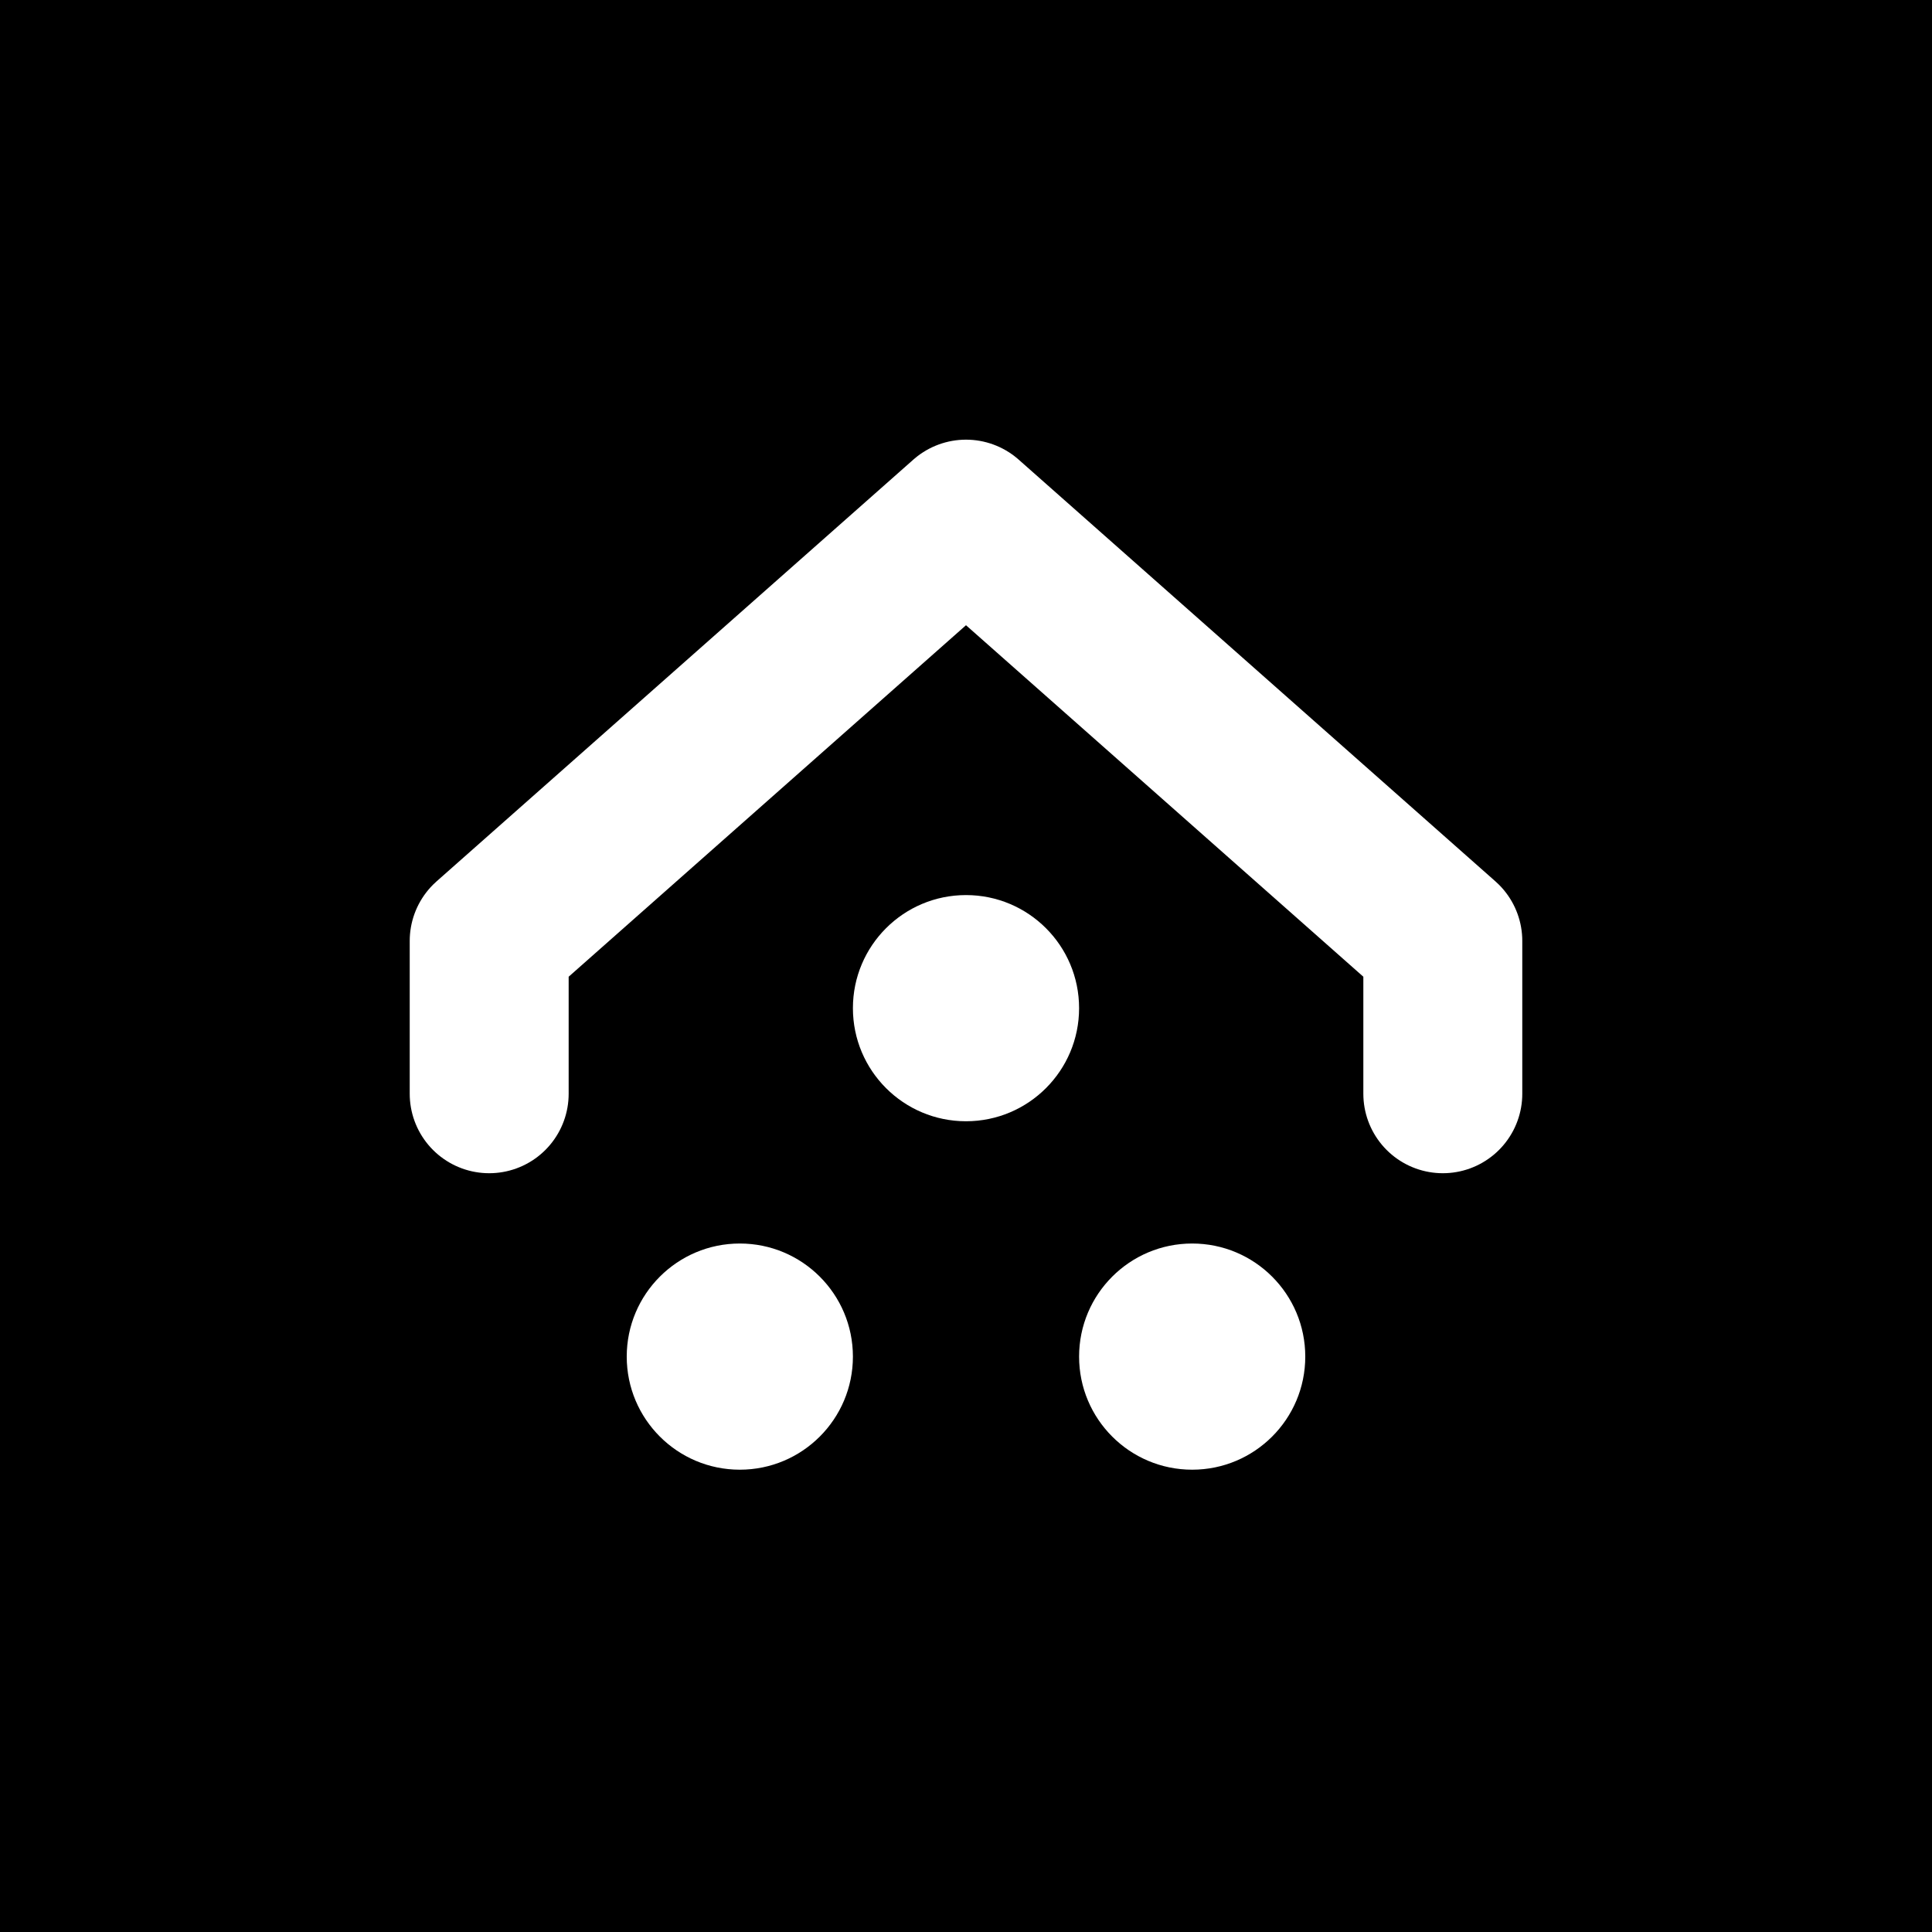
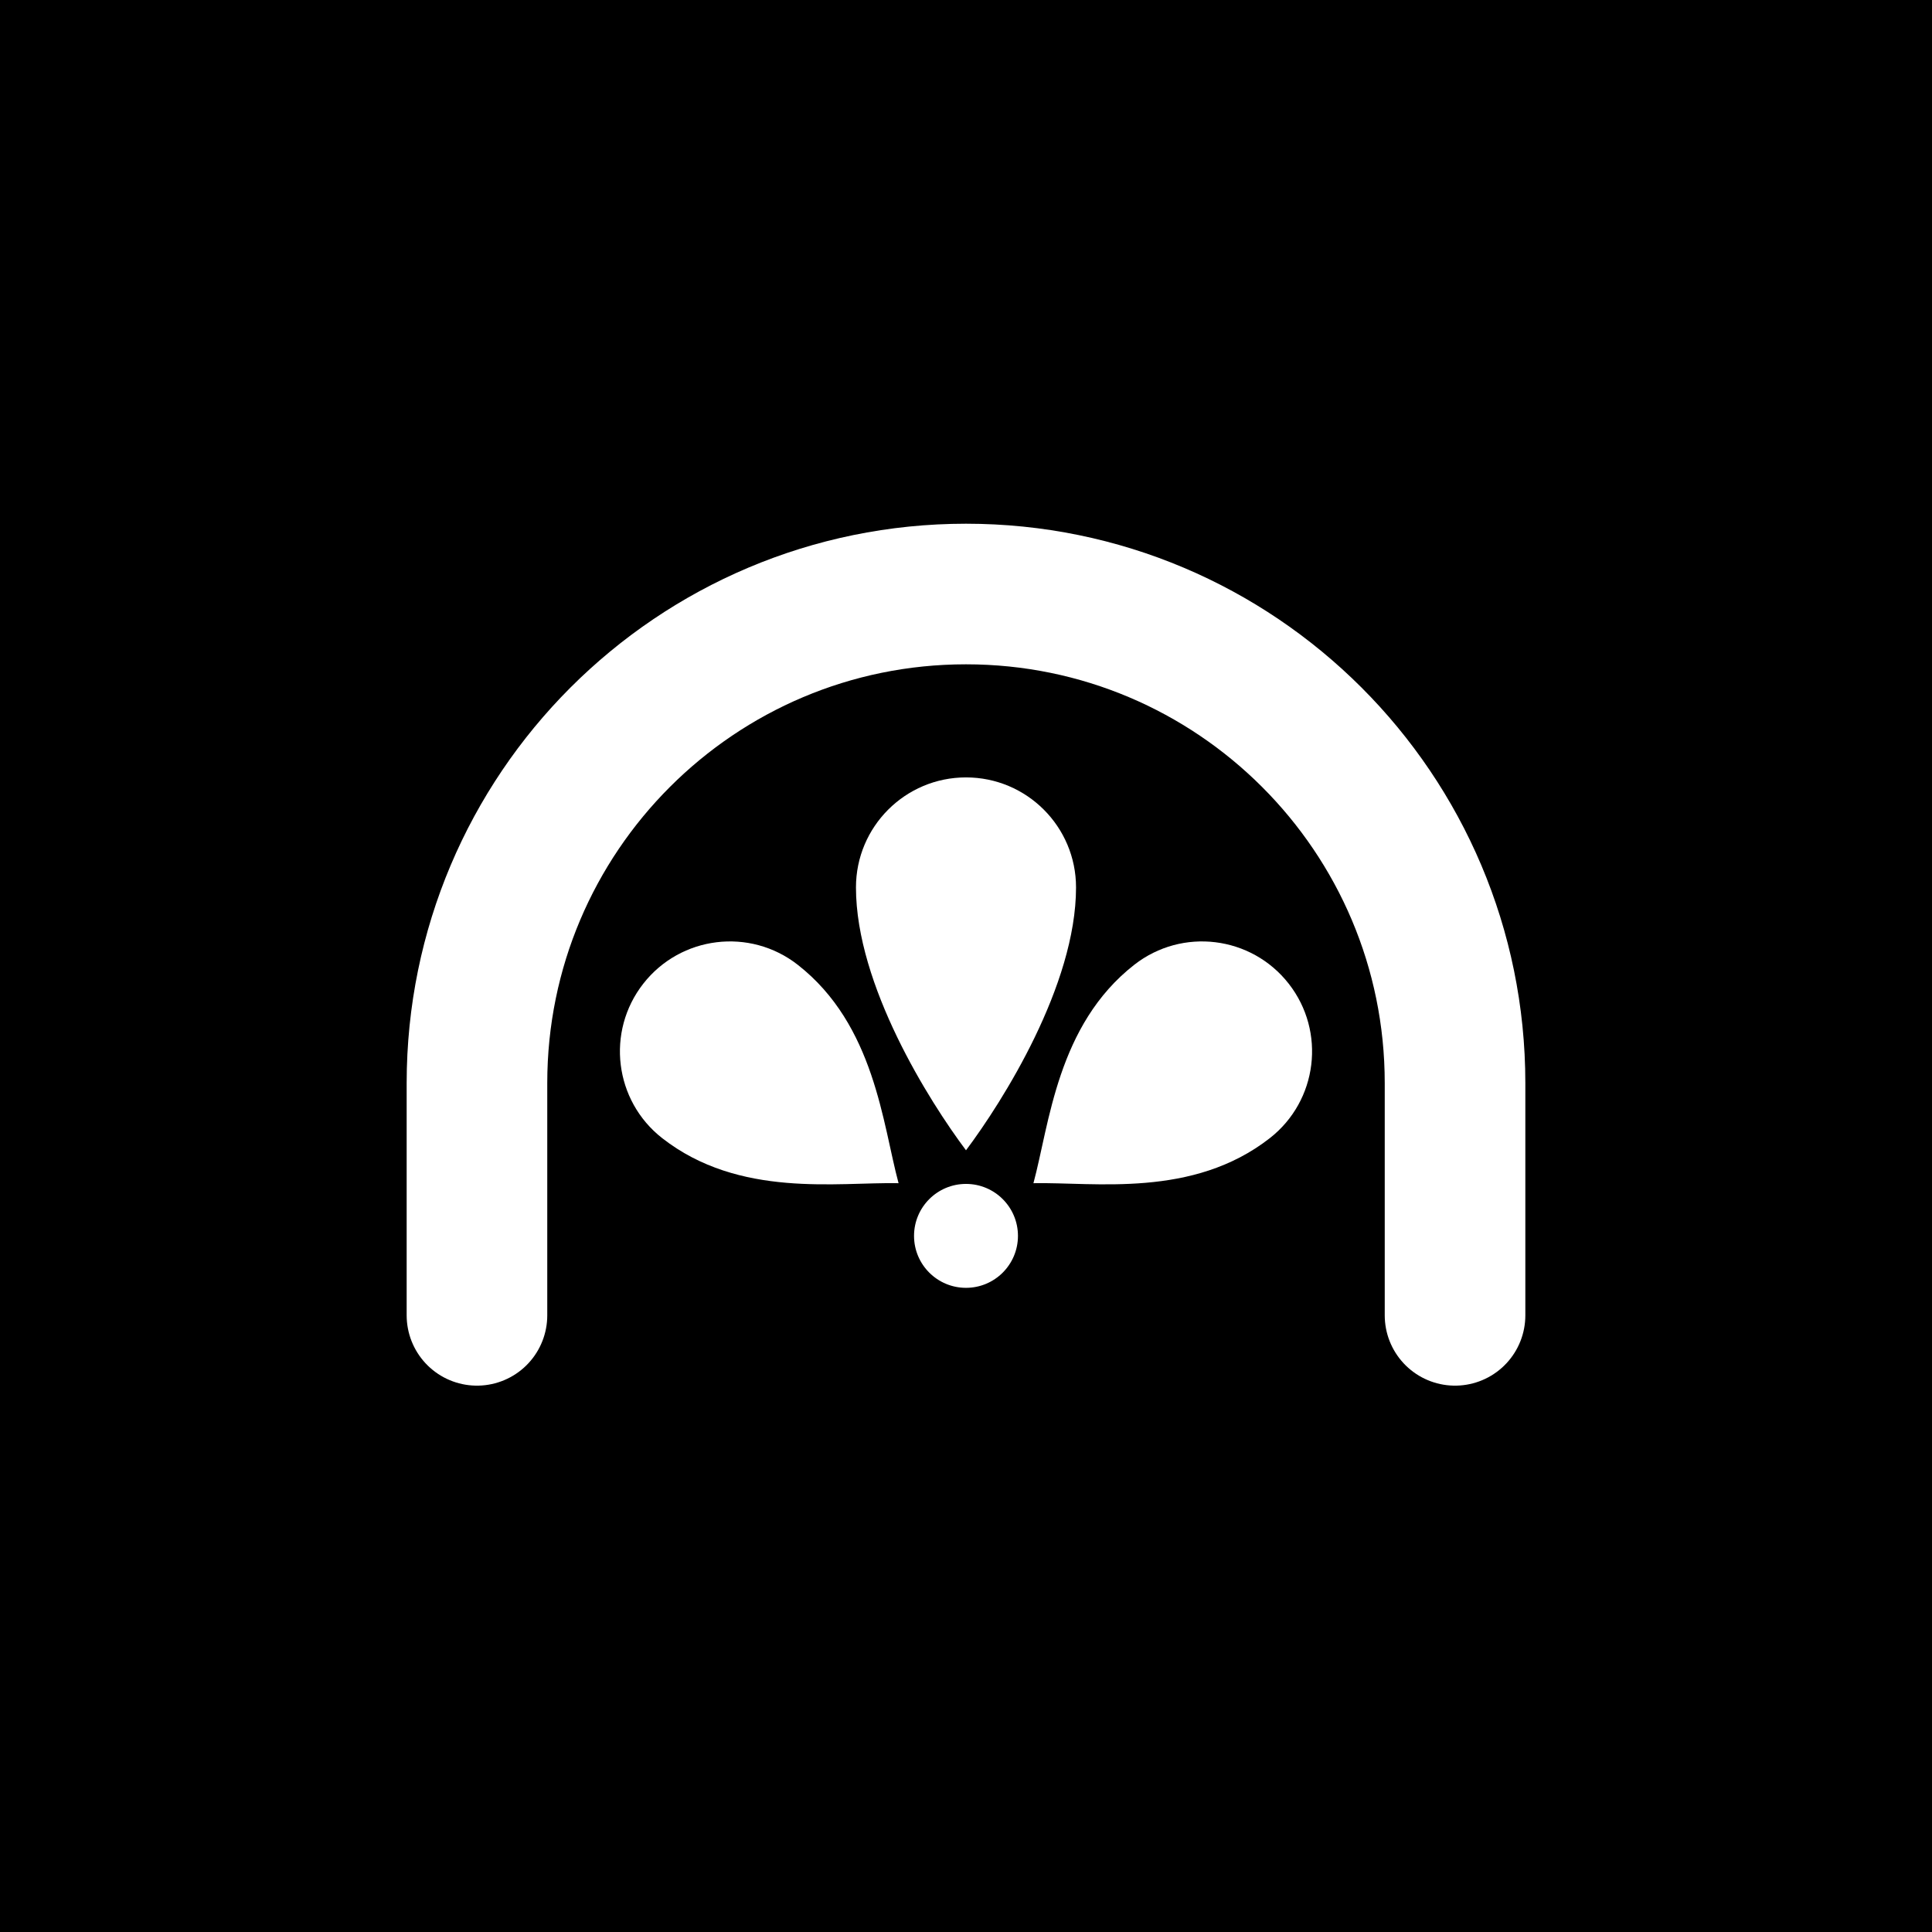
<svg xmlns="http://www.w3.org/2000/svg" viewBox="0 0 1024 1024" role="img" aria-label="عائلتي">
  <rect width="1024" height="1024" fill="#000000" />
-   <g transform="translate(217.16 233.03) scale(1.62)">
-     <path d="M26 214V164L182 26 338 164v50" fill="none" stroke="#FFFFFF" stroke-width="52" stroke-linecap="round" stroke-linejoin="round" />
-     <circle cx="182" cy="186" r="37" fill="#FFFFFF" />
-     <circle cx="108" cy="300" r="37" fill="#FFFFFF" />
-     <circle cx="256" cy="300" r="37" fill="#FFFFFF" />
+   <g transform="translate(215.54 277.58) scale(1.62)">
+     <path d="M23 259V183A160 160 0 0 1 343 183V259" fill="none" stroke="#FFFFFF" stroke-width="46" stroke-linecap="round" stroke-linejoin="round" />
+     <circle cx="183" cy="233" r="17" fill="#FFFFFF" />
+     <path transform="translate(183 233) rotate(52)" d="M0-28C12-44 36-66 36-98A36 36 0 0 0-36-98C-36-66-12-44 0-28Z" fill="#FFFFFF" />
+     <path transform="translate(183 233)" d="M0-28C12-44 36-82 36-114A36 36 0 0 0-36-114C-36-82-12-44 0-28Z" fill="#FFFFFF" />
+     <path transform="translate(183 233) rotate(-52)" d="M0-28C12-44 36-66 36-98A36 36 0 0 0-36-98C-36-66-12-44 0-28Z" fill="#FFFFFF" />
  </g>
</svg>
